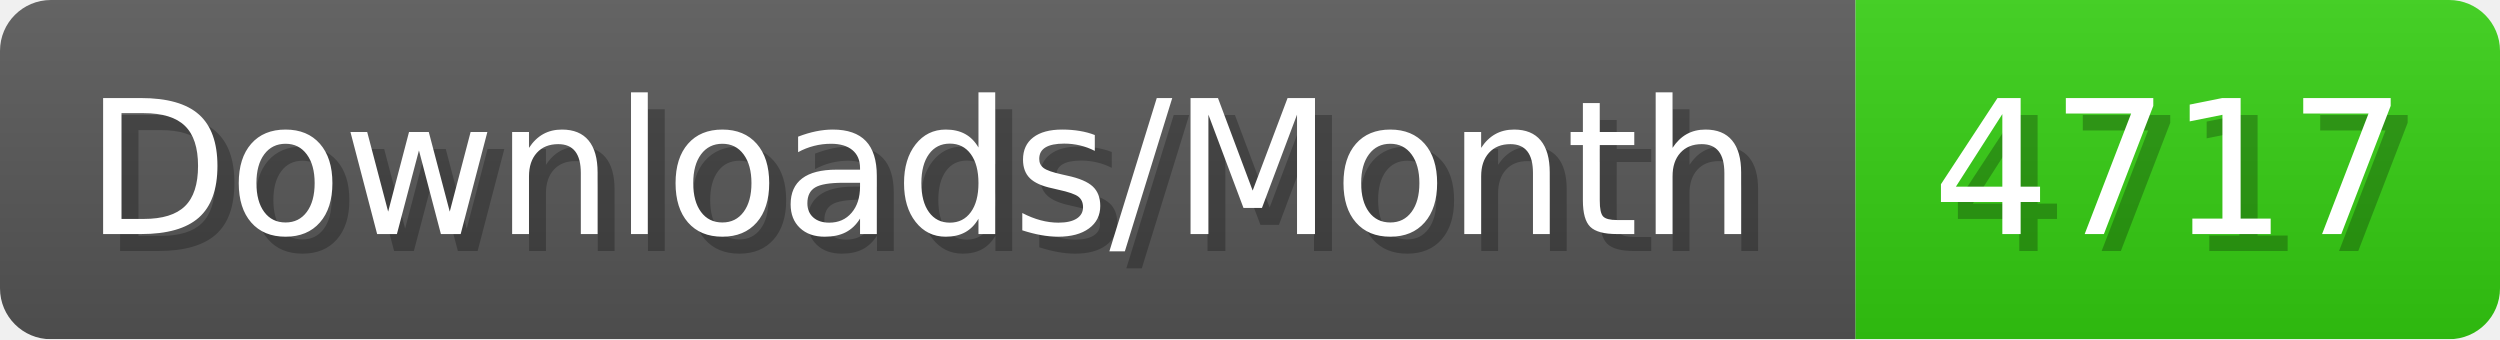
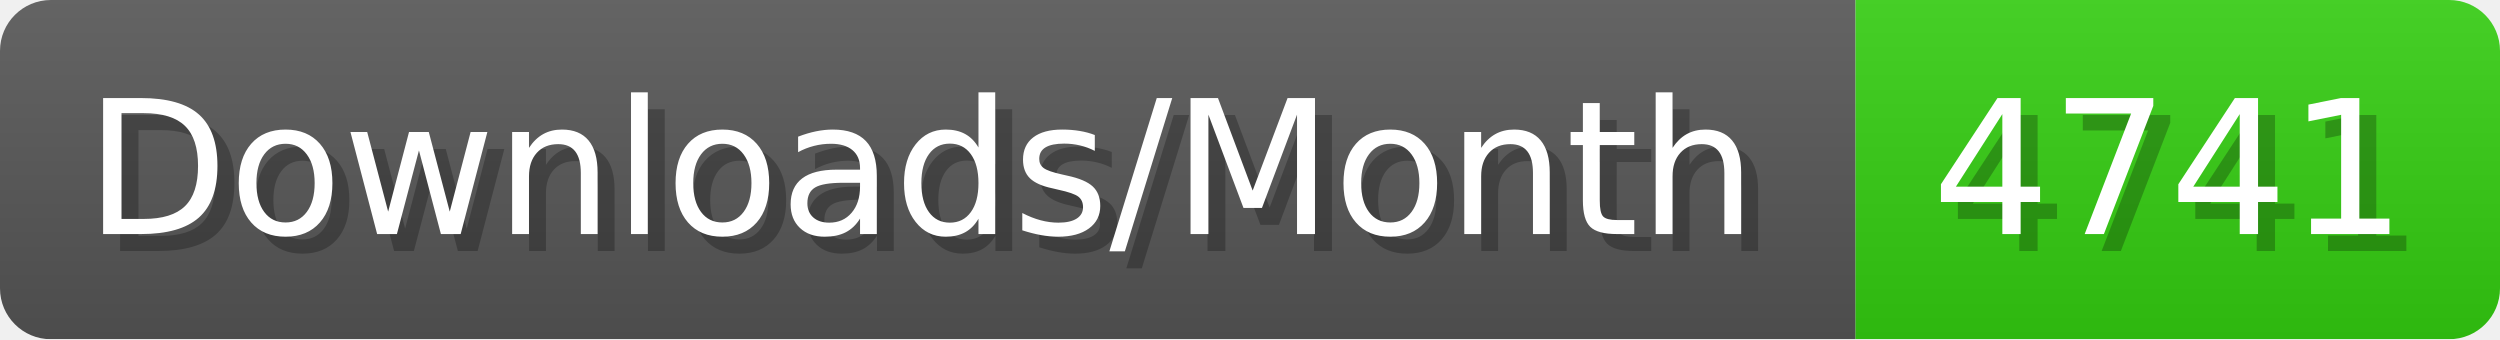
- <svg xmlns="http://www.w3.org/2000/svg" width="147.4" height="20" viewBox="0 0 1474 200" role="img" aria-label="Downloads/Month: 4717">
+ <svg xmlns="http://www.w3.org/2000/svg" width="147.4" height="20" viewBox="0 0 1474 200" role="img" aria-label="Downloads/Month: 4741">
  <linearGradient id="YlXUI" x2="0" y2="100%">
    <stop offset="0" stop-opacity=".1" stop-color="#EEE" />
    <stop offset="1" stop-opacity=".1" />
  </linearGradient>
  <mask id="JHhop">
    <rect width="1474" height="200" rx="30" fill="#FFF" />
  </mask>
  <g mask="url(#JHhop)">
    <rect width="1094" height="200" fill="#555" />
    <rect width="380" height="200" fill="#3C1" x="1094" />
    <rect width="1474" height="200" fill="url(#YlXUI)" />
  </g>
  <g aria-hidden="true" fill="#fff" text-anchor="start" font-family="Verdana,DejaVu Sans,sans-serif" font-size="110">
    <text x="60" y="148" textLength="994" fill="#000" opacity="0.25">Downloads/Month</text>
    <text x="50" y="138" textLength="994">Downloads/Month</text>
-     <text x="1149" y="148" textLength="280" fill="#000" opacity="0.25">4717</text>
-     <text x="1139" y="138" textLength="280">4717</text>
+     <text x="1149" y="148" textLength="280" fill="#000" opacity="0.25">4741</text>
+     <text x="1139" y="138" textLength="280">4741</text>
  </g>
</svg>
